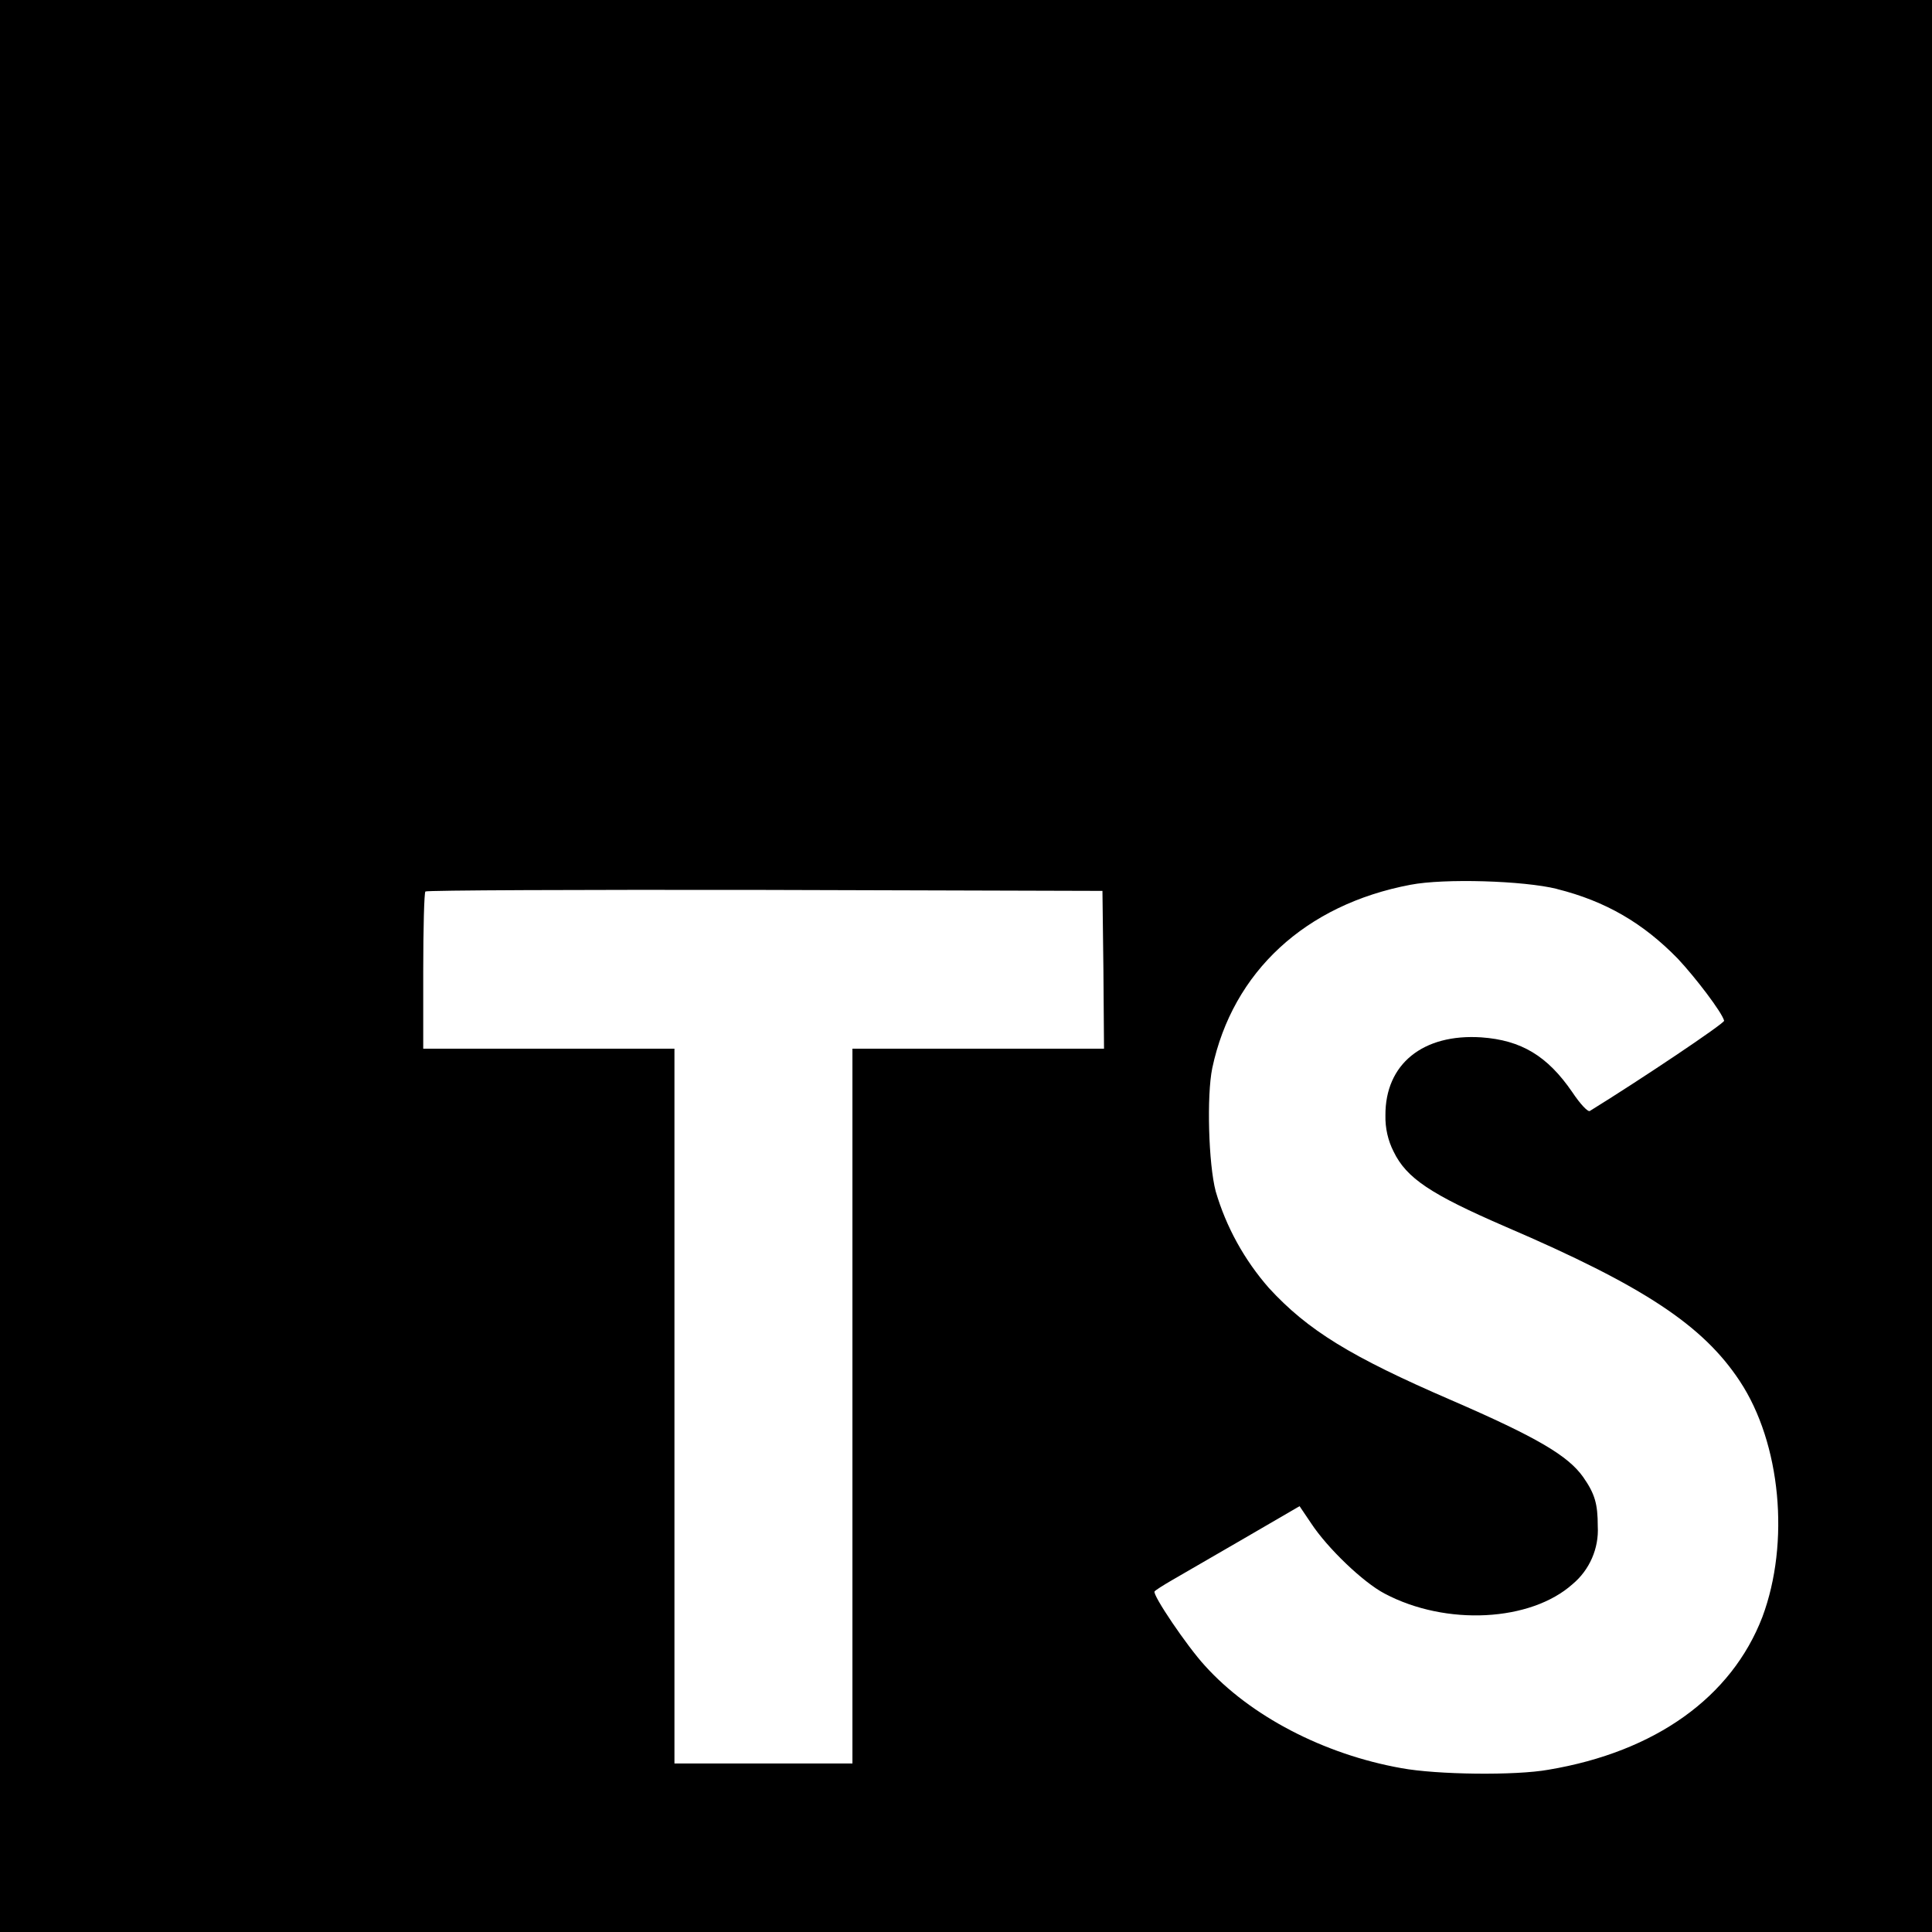
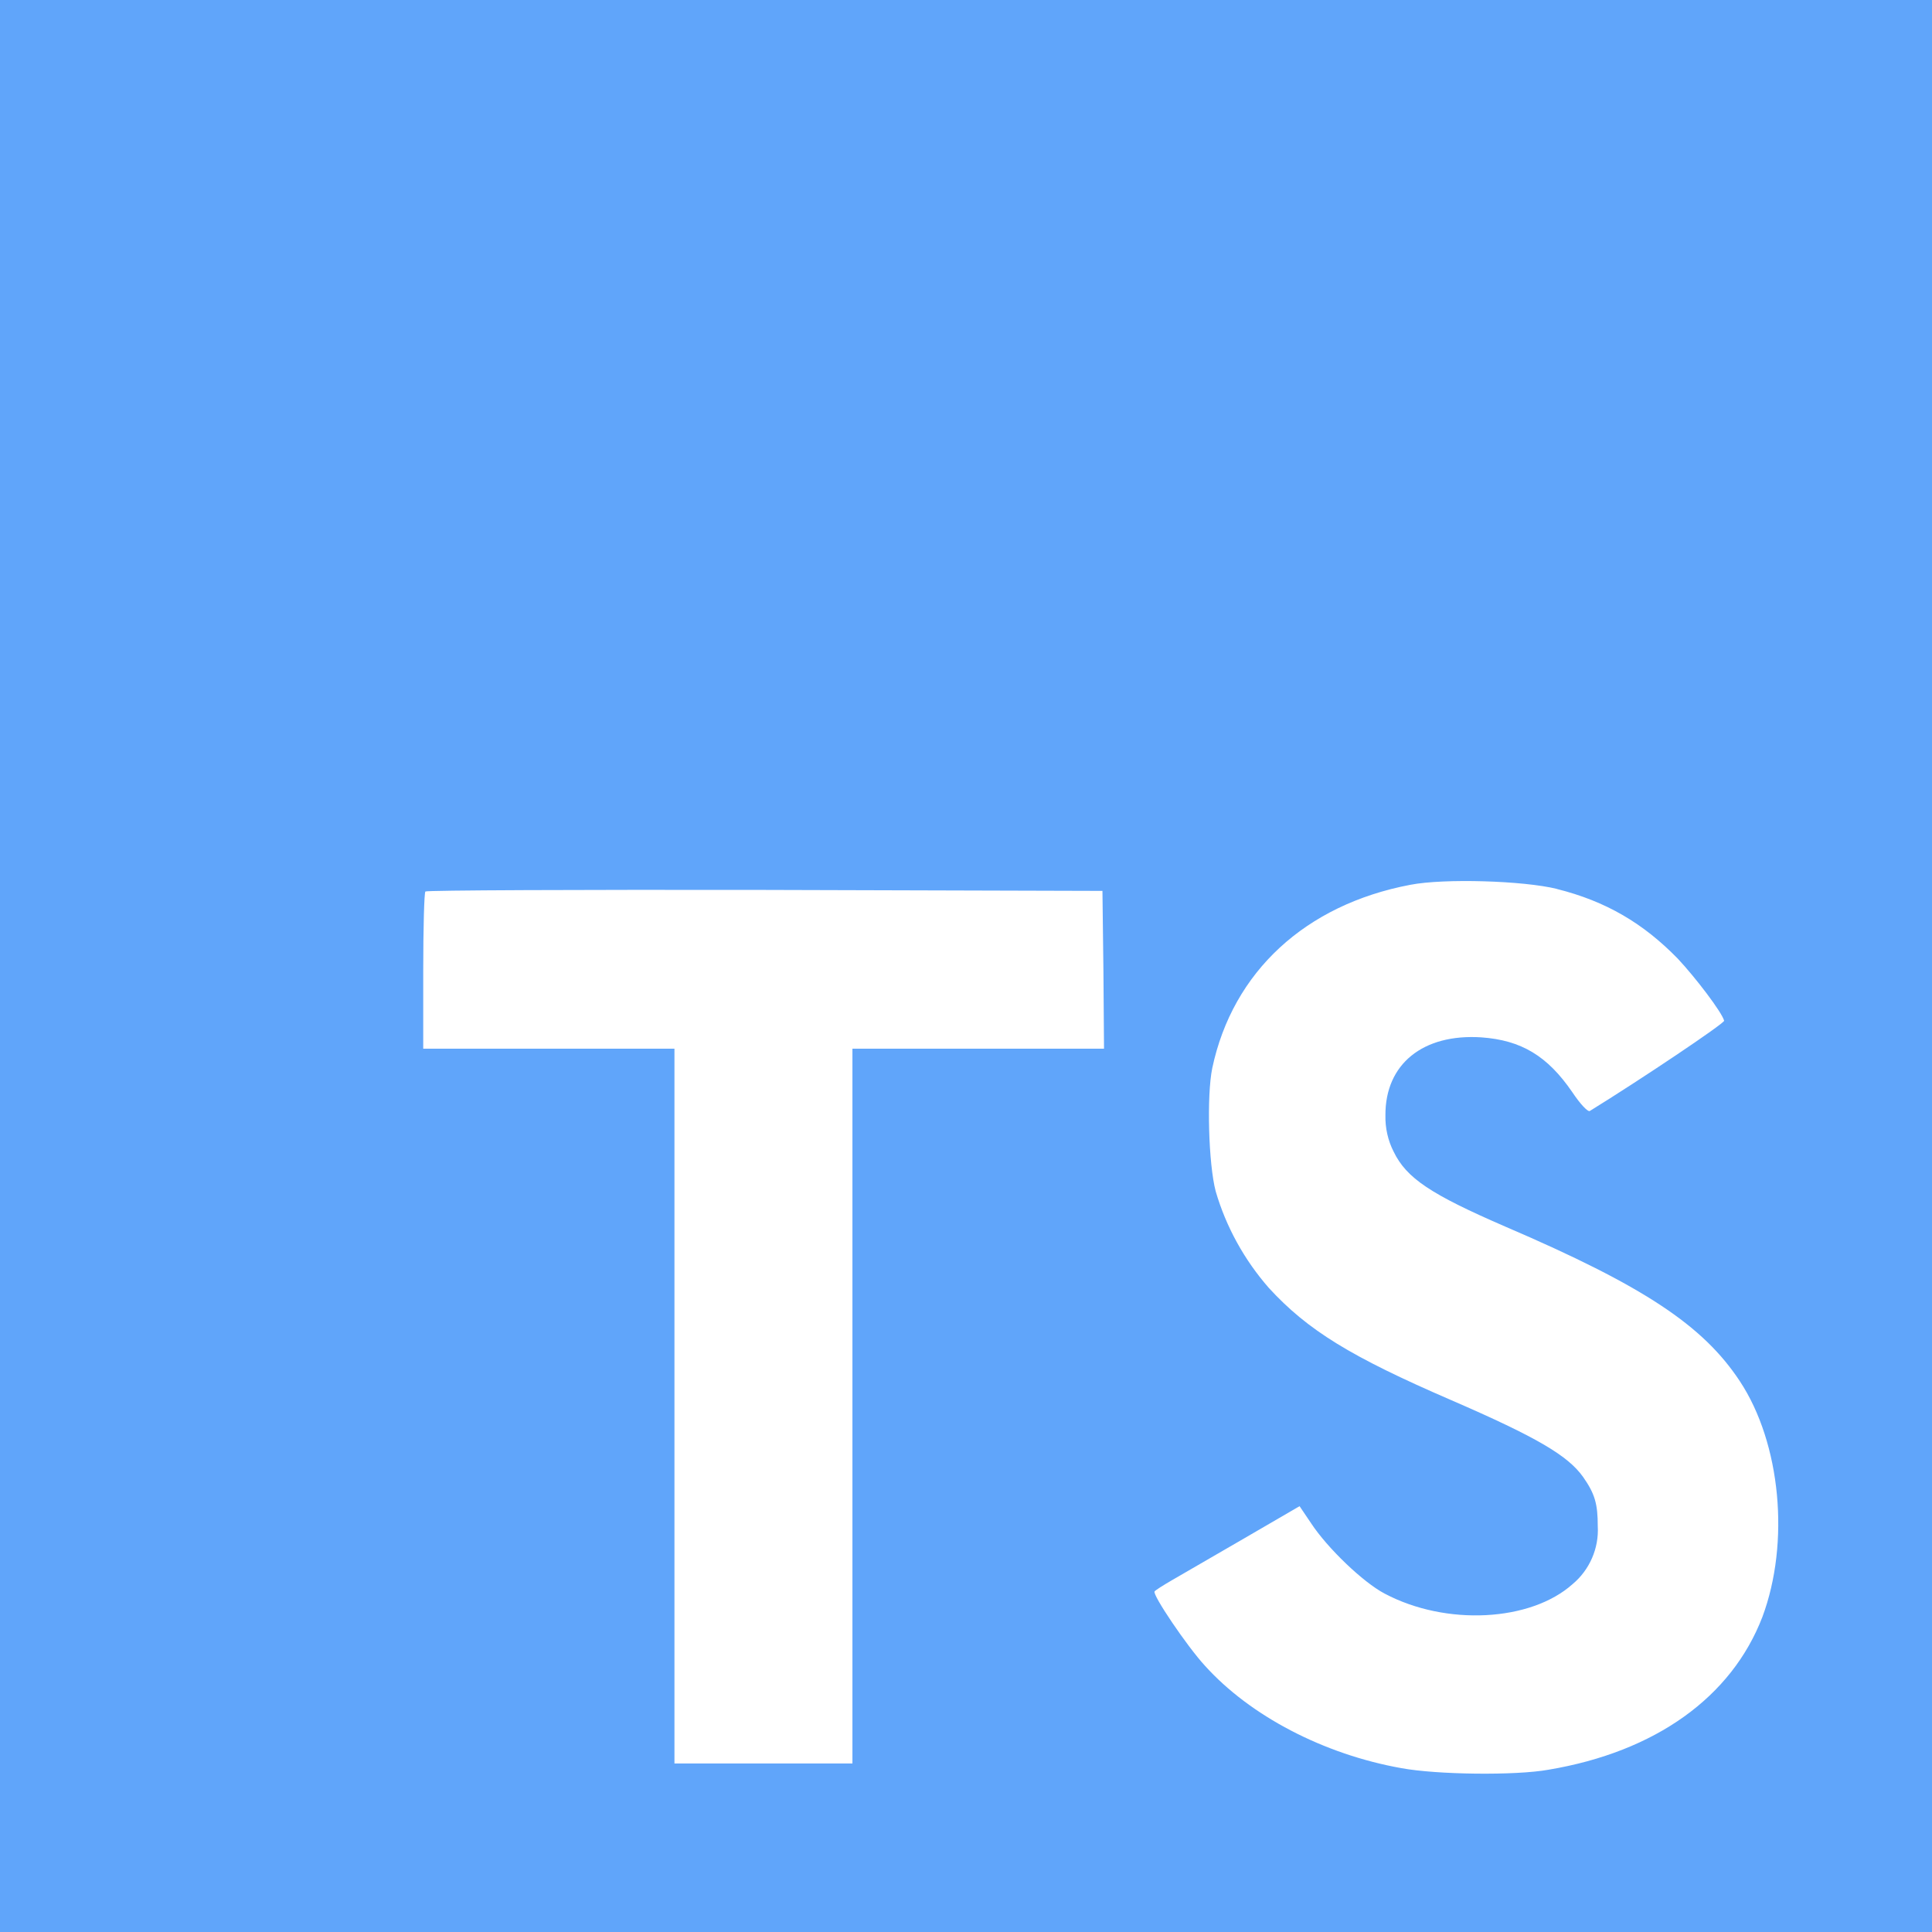
- <svg xmlns="http://www.w3.org/2000/svg" fill="#000000" width="800px" height="800px" viewBox="0 0 32 32">
+ <svg xmlns="http://www.w3.org/2000/svg" fill="#60a5fa" width="800px" height="800px" viewBox="0 0 32 32">
  <path d="M0 16v16h32v-32h-32zM25.786 14.724c0.813 0.203 1.432 0.568 2.005 1.156 0.292 0.312 0.729 0.885 0.766 1.026 0.010 0.042-1.38 0.974-2.224 1.495-0.031 0.021-0.156-0.109-0.292-0.313-0.411-0.599-0.844-0.859-1.505-0.906-0.969-0.063-1.594 0.443-1.589 1.292-0.005 0.208 0.042 0.417 0.135 0.599 0.214 0.443 0.615 0.708 1.854 1.245 2.292 0.984 3.271 1.635 3.88 2.557 0.682 1.031 0.833 2.677 0.375 3.906-0.51 1.328-1.771 2.234-3.542 2.531-0.547 0.099-1.849 0.083-2.438-0.026-1.286-0.229-2.505-0.865-3.255-1.698-0.297-0.323-0.87-1.172-0.833-1.229 0.016-0.021 0.146-0.104 0.292-0.188s0.682-0.396 1.188-0.688l0.922-0.536 0.193 0.286c0.271 0.411 0.859 0.974 1.214 1.161 1.021 0.542 2.422 0.464 3.115-0.156 0.281-0.234 0.438-0.594 0.417-0.958 0-0.37-0.047-0.536-0.24-0.813-0.25-0.354-0.755-0.656-2.198-1.281-1.651-0.714-2.365-1.151-3.010-1.854-0.406-0.464-0.708-1.010-0.88-1.599-0.12-0.453-0.151-1.589-0.057-2.042 0.339-1.599 1.547-2.708 3.281-3.036 0.563-0.109 1.875-0.068 2.427 0.068zM18.276 16.063l0.010 1.307h-4.167v11.839h-2.948v-11.839h-4.161v-1.281c0-0.714 0.016-1.307 0.036-1.323 0.016-0.021 2.547-0.031 5.62-0.026l5.594 0.016z" />
</svg>
